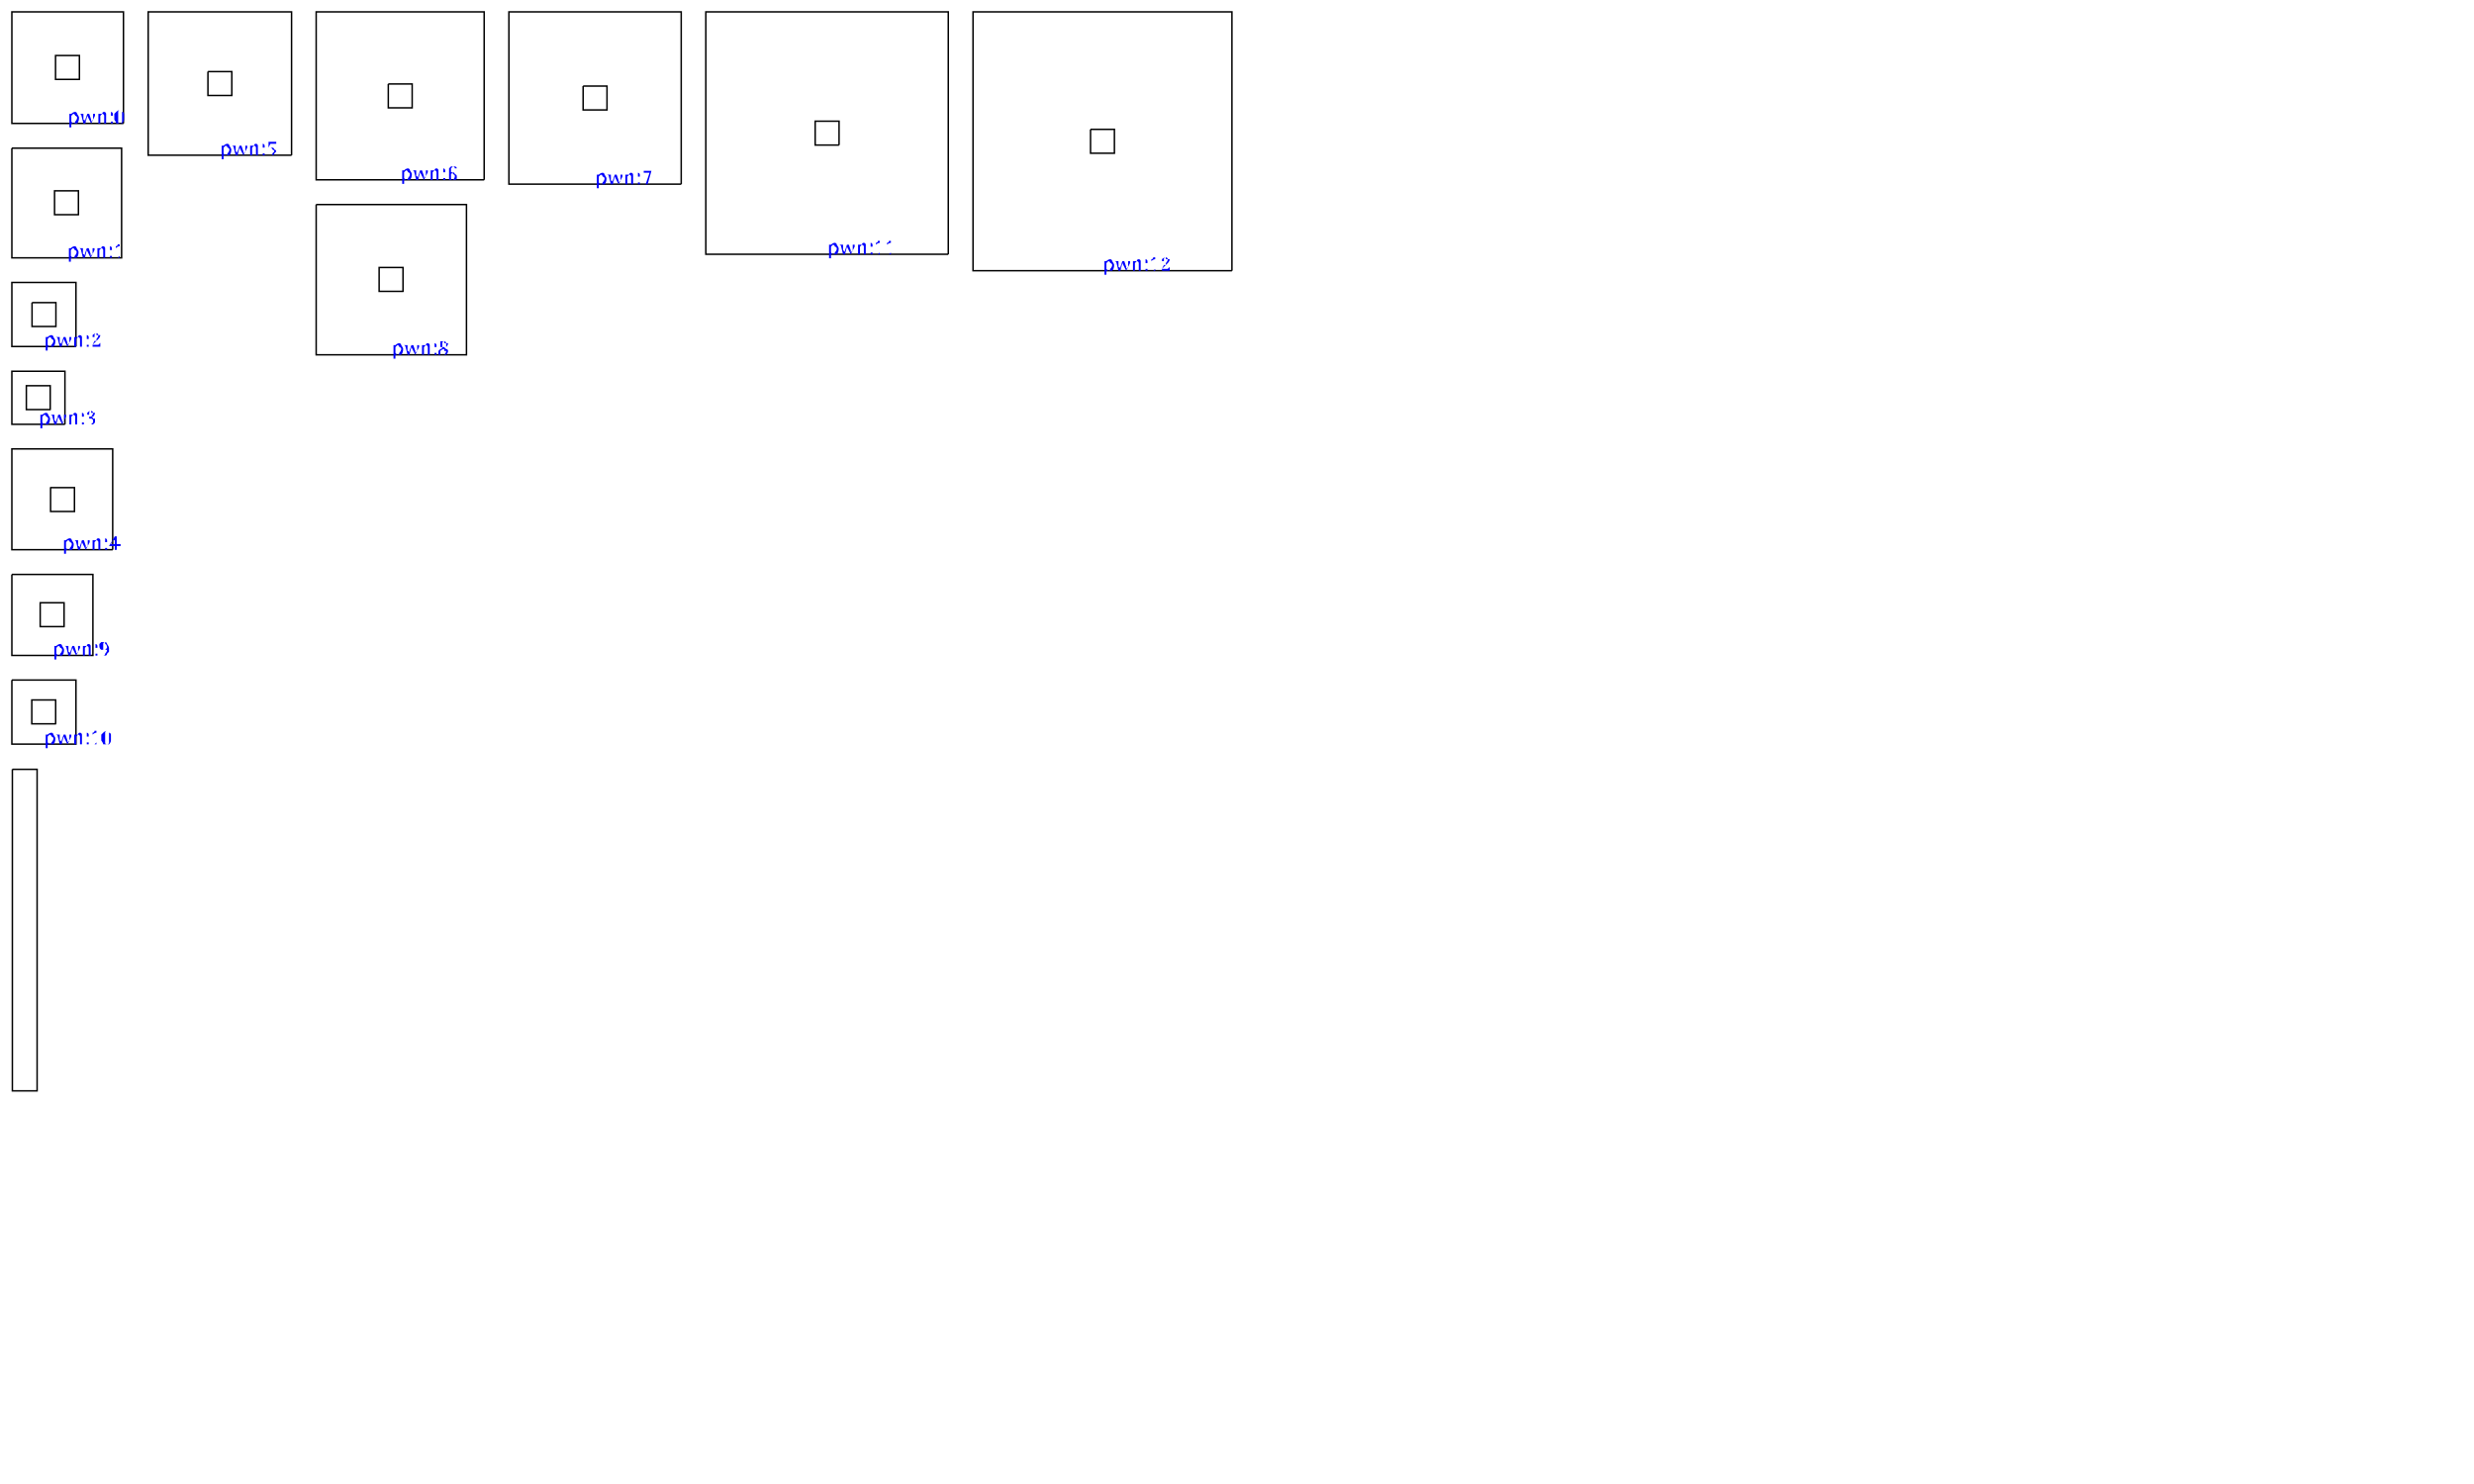
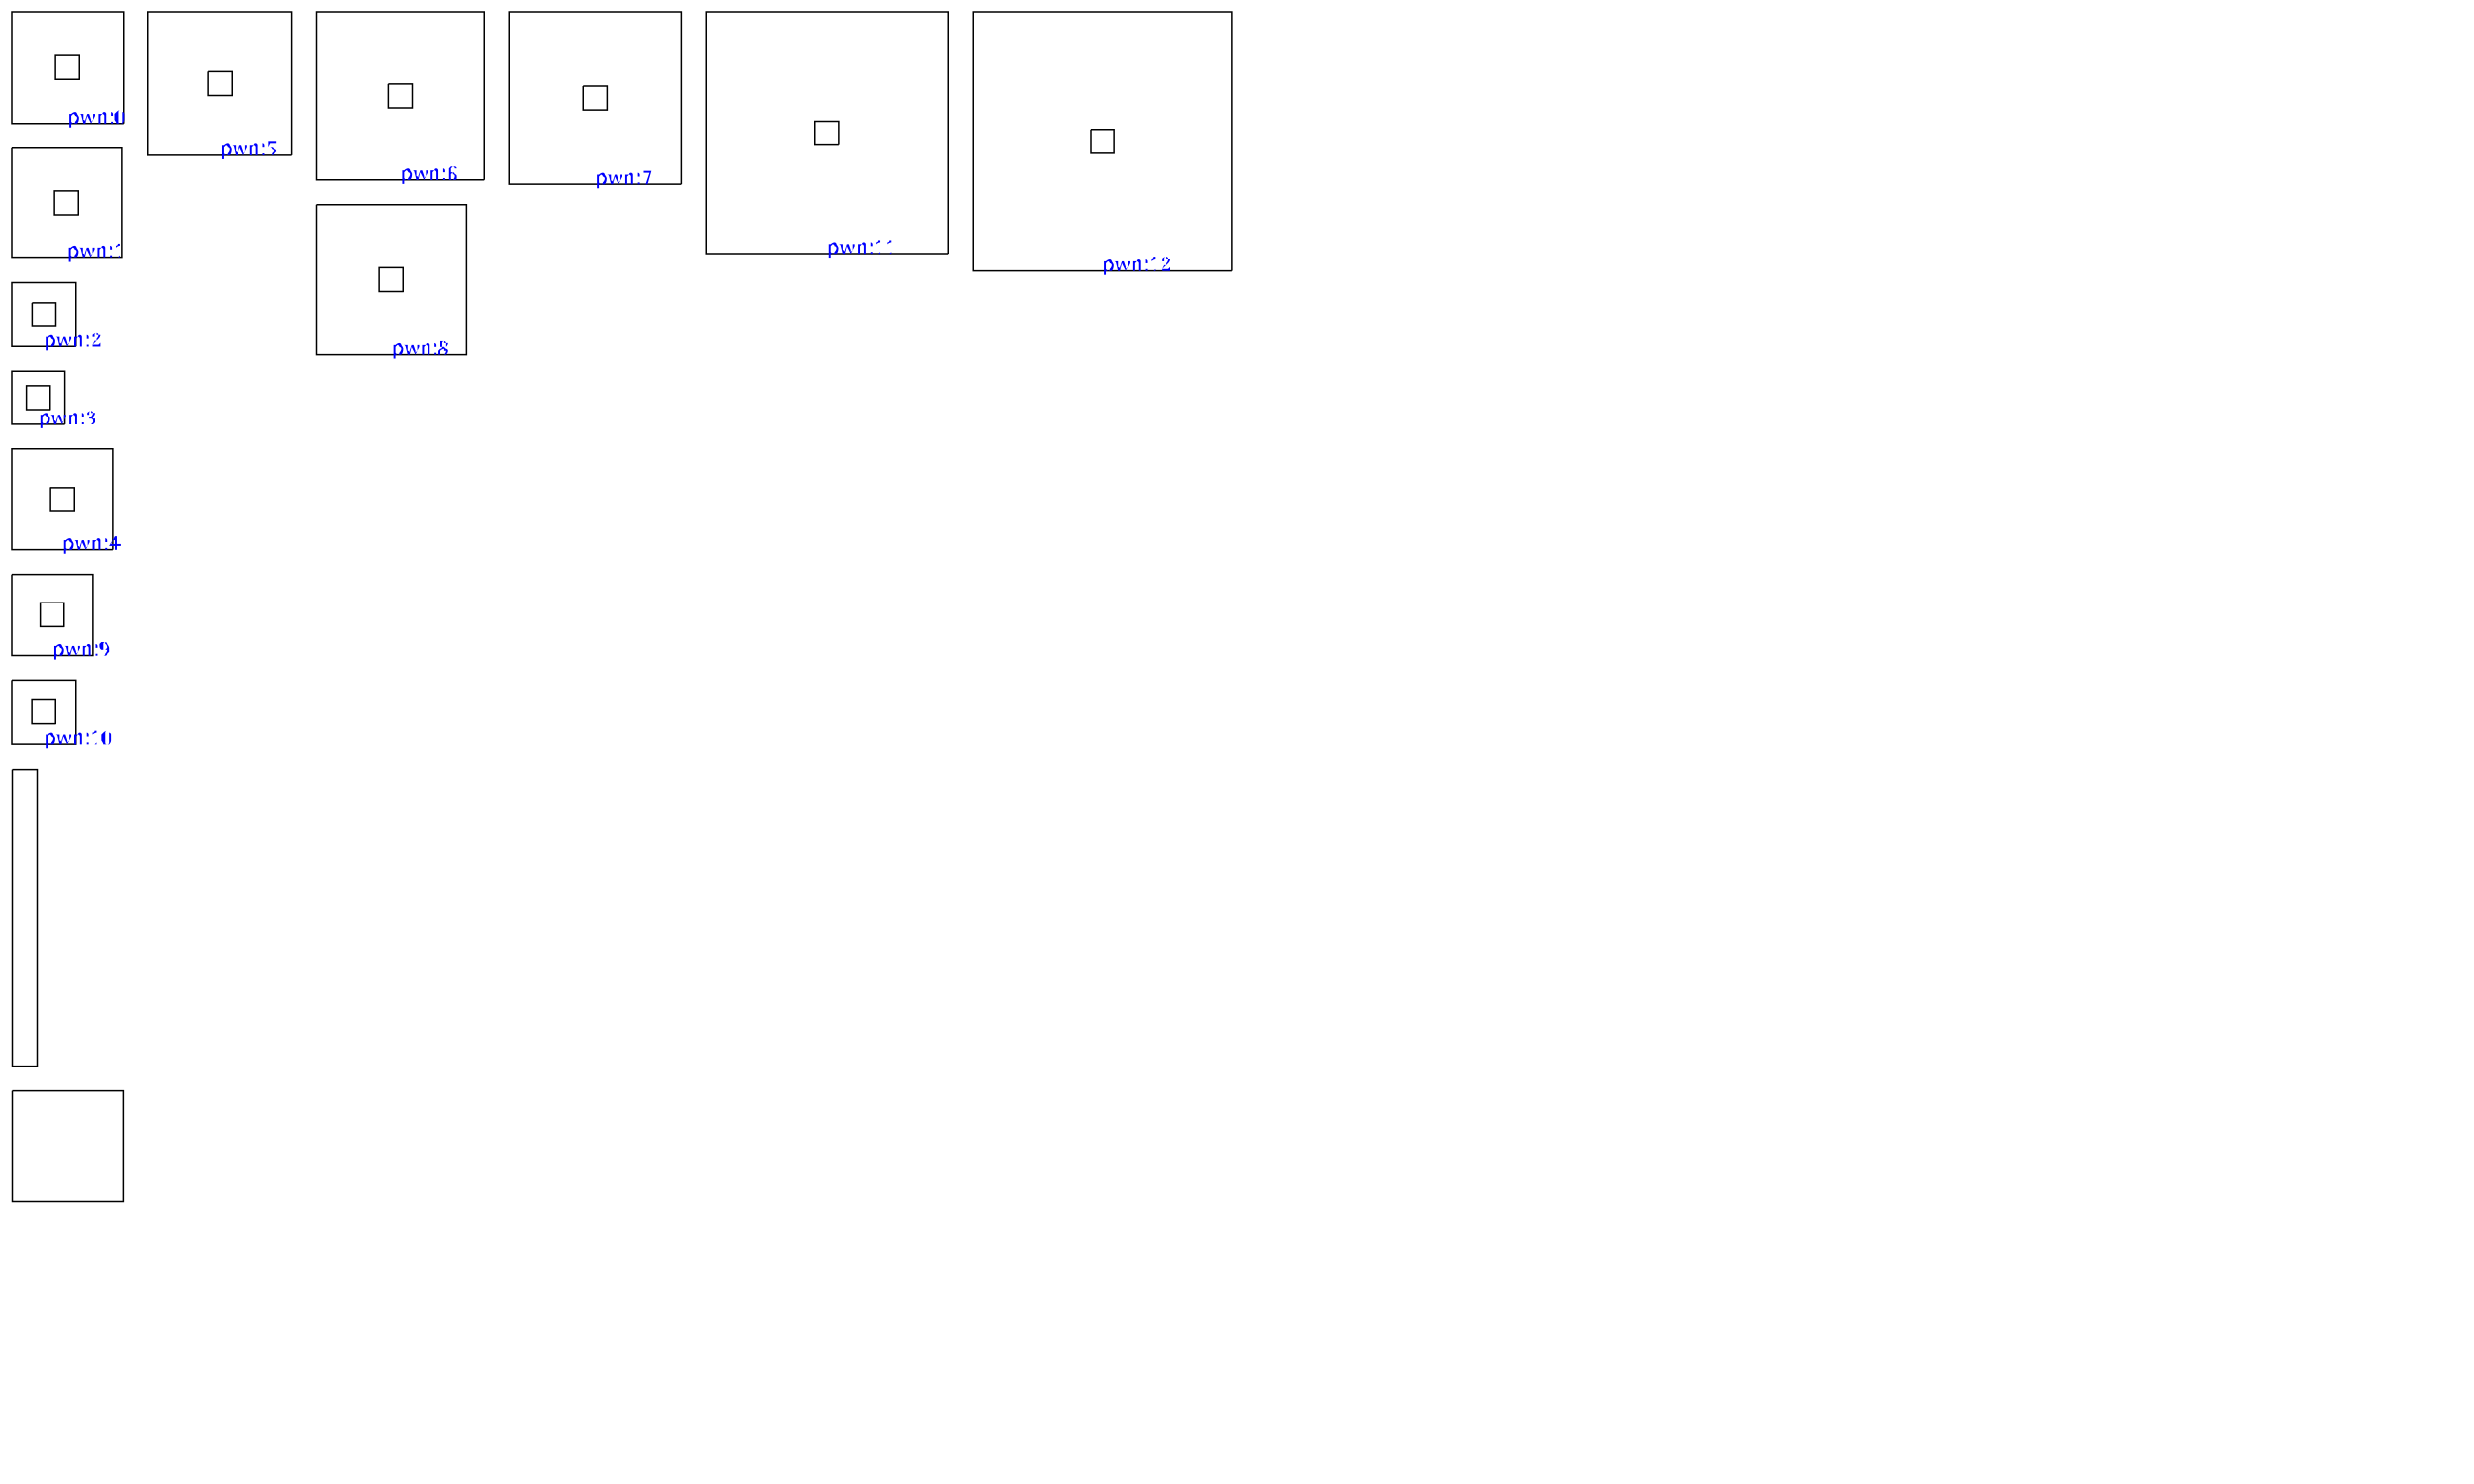
<svg xmlns="http://www.w3.org/2000/svg" width="20.000in" height="12.000in" viewBox="0.000 0.000 20.000 12.000">
  <g transform="translate(0.100 0.100)">
    <path id="daf5414ac6422d21" d="M 0.898 0.898 L 0.898 -0.004 L -0.004 -0.004 L -0.004 0.898 L 0.898 0.898 M 0.546 0.542 M 0.546 0.542 L 0.349 0.542 L 0.349 0.349 L 0.542 0.349 L 0.542 0.546" style="fill:none;stroke:black;stroke-width:0.012" />
    <text x="0.447" y="0.898" style="font: 0.118pt serif; fill: blue">pwn:0</text>
  </g>
  <g transform="translate(0.100 1.202)">
    <path id="daf5414ac6422d21" d="M -0.004 -0.004 L -0.004 0.883 L 0.883 0.883 L 0.883 -0.004 L -0.004 -0.004 M 0.538 0.534 M 0.538 0.534 L 0.341 0.534 L 0.341 0.341 L 0.534 0.341 L 0.534 0.538" style="fill:none;stroke:black;stroke-width:0.012" />
    <text x="0.440" y="0.883" style="font: 0.118pt serif; fill: blue">pwn:1</text>
  </g>
  <g transform="translate(0.100 2.288)">
    <path id="daf5414ac6422d21" d="M 0.514 0.514 L 0.514 -0.004 L -0.004 -0.004 L -0.004 0.514 L 0.514 0.514 M 0.159 0.159 M 0.159 0.159 L 0.352 0.159 L 0.352 0.352 L 0.159 0.352 L 0.159 0.159" style="fill:none;stroke:black;stroke-width:0.012" />
    <text x="0.255" y="0.514" style="font: 0.118pt serif; fill: blue">pwn:2</text>
  </g>
  <g transform="translate(0.100 3.006)">
    <path id="daf5414ac6422d21" d="M 0.425 0.425 L 0.425 -0.004 L -0.004 -0.004 L -0.004 0.425 L 0.425 0.425 M 0.309 0.306 M 0.309 0.306 L 0.113 0.306 L 0.113 0.113 L 0.306 0.113 L 0.306 0.309" style="fill:none;stroke:black;stroke-width:0.012" />
    <text x="0.211" y="0.425" style="font: 0.118pt serif; fill: blue">pwn:3</text>
  </g>
  <g transform="translate(0.100 3.634)">
    <path id="daf5414ac6422d21" d="M 0.811 0.811 L 0.811 -0.004 L -0.004 -0.004 L -0.004 0.811 L 0.811 0.811 M 0.306 0.309 M 0.306 0.309 L 0.502 0.309 L 0.502 0.502 L 0.309 0.502 L 0.309 0.306" style="fill:none;stroke:black;stroke-width:0.012" />
    <text x="0.404" y="0.811" style="font: 0.118pt serif; fill: blue">pwn:4</text>
  </g>
  <g transform="translate(1.202 0.100)">
    <path id="daf5414ac6422d21" d="M 1.155 1.155 L 1.155 -0.004 L -0.004 -0.004 L -0.004 1.155 L 1.155 1.155 M 0.479 0.479 M 0.479 0.479 L 0.672 0.479 L 0.672 0.672 L 0.479 0.672 L 0.479 0.479" style="fill:none;stroke:black;stroke-width:0.012" />
    <text x="0.576" y="1.155" style="font: 0.118pt serif; fill: blue">pwn:5</text>
  </g>
  <g transform="translate(2.560 0.100)">
    <path id="daf5414ac6422d21" d="M 1.354 1.354 L 1.354 -0.004 L -0.004 -0.004 L -0.004 1.354 L 1.354 1.354 M 0.579 0.579 M 0.579 0.579 L 0.772 0.579 L 0.772 0.772 L 0.579 0.772 L 0.579 0.579" style="fill:none;stroke:black;stroke-width:0.012" />
    <text x="0.675" y="1.354" style="font: 0.118pt serif; fill: blue">pwn:6</text>
  </g>
  <g transform="translate(4.118 0.100)">
    <path id="daf5414ac6422d21" d="M 1.389 1.389 L 1.389 -0.004 L -0.004 -0.004 L -0.004 1.389 L 1.389 1.389 M 0.596 0.596 M 0.596 0.596 L 0.789 0.596 L 0.789 0.789 L 0.596 0.789 L 0.596 0.596" style="fill:none;stroke:black;stroke-width:0.012" />
    <text x="0.693" y="1.389" style="font: 0.118pt serif; fill: blue">pwn:7</text>
  </g>
  <g transform="translate(2.560 1.658)">
    <path id="daf5414ac6422d21" d="M -0.004 -0.004 L -0.004 1.211 L 1.211 1.211 L 1.211 -0.004 L -0.004 -0.004 M 0.702 0.698 M 0.702 0.698 L 0.505 0.698 L 0.505 0.505 L 0.698 0.505 L 0.698 0.702" style="fill:none;stroke:black;stroke-width:0.012" />
    <text x="0.604" y="1.211" style="font: 0.118pt serif; fill: blue">pwn:8</text>
  </g>
  <g transform="translate(0.100 4.649)">
    <path id="daf5414ac6422d21" d="M -0.004 -0.004 L -0.004 0.651 L 0.651 0.651 L 0.651 -0.004 L -0.004 -0.004 M 0.422 0.418 M 0.422 0.418 L 0.225 0.418 L 0.225 0.225 L 0.418 0.225 L 0.418 0.422" style="fill:none;stroke:black;stroke-width:0.012" />
    <text x="0.324" y="0.651" style="font: 0.118pt serif; fill: blue">pwn:9</text>
  </g>
  <g transform="translate(0.100 5.503)">
    <path id="daf5414ac6422d21" d="M -0.004 -0.004 L -0.004 0.514 L 0.514 0.514 L 0.514 -0.004 L -0.004 -0.004 M 0.353 0.350 M 0.353 0.350 L 0.157 0.350 L 0.157 0.157 L 0.350 0.157 L 0.350 0.353" style="fill:none;stroke:black;stroke-width:0.012" />
    <text x="0.255" y="0.514" style="font: 0.118pt serif; fill: blue">pwn:10</text>
  </g>
  <g transform="translate(5.710 0.100)">
    <path id="daf5414ac6422d21" d="M 1.956 1.956 L 1.956 -0.004 L -0.004 -0.004 L -0.004 1.956 L 1.956 1.956 M 1.073 1.073 M 1.073 1.073 L 0.880 1.073 L 0.880 0.880 L 1.073 0.880 L 1.073 1.073" style="fill:none;stroke:black;stroke-width:0.012" />
    <text x="0.976" y="1.956" style="font: 0.118pt serif; fill: blue">pwn:11</text>
  </g>
  <g transform="translate(7.870 0.100)">
    <path id="daf5414ac6422d21" d="M 2.089 2.089 L 2.089 -0.004 L -0.004 -0.004 L -0.004 2.089 L 2.089 2.089 M 0.946 0.946 M 0.946 0.946 L 1.139 0.946 L 1.139 1.139 L 0.946 1.139 L 0.946 0.946" style="fill:none;stroke:black;stroke-width:0.012" />
    <text x="1.043" y="2.089" style="font: 0.118pt serif; fill: blue">pwn:12</text>
  </g>
  <g transform="translate(0.100 6.221)">
-     <path id="4cffe532a486a816" d="M 0.000 0.000 L 0.200 0.000 L 0.200 2.600 L 0.000 2.600 L 0.000 0.000" style="fill:none;stroke:black;stroke-width:0.012" />
+     <path id="e7ffc7b8ad041d52" d="M 0.000 0.000 L 0.200 0.000 L 0.200 2.400 L 0.000 2.400 L 0.000 0.000" style="fill:none;stroke:black;stroke-width:0.012" />
+   </g>
+   <g transform="translate(0.100 8.821)">
+     <path id="d847761fb4c7c718" d="M 0.000 0.000 L 0.895 0.000 L 0.895 0.895 L 0.000 0.895 L 0.000 0.000" style="fill:none;stroke:black;stroke-width:0.012" />
  </g>
</svg>
